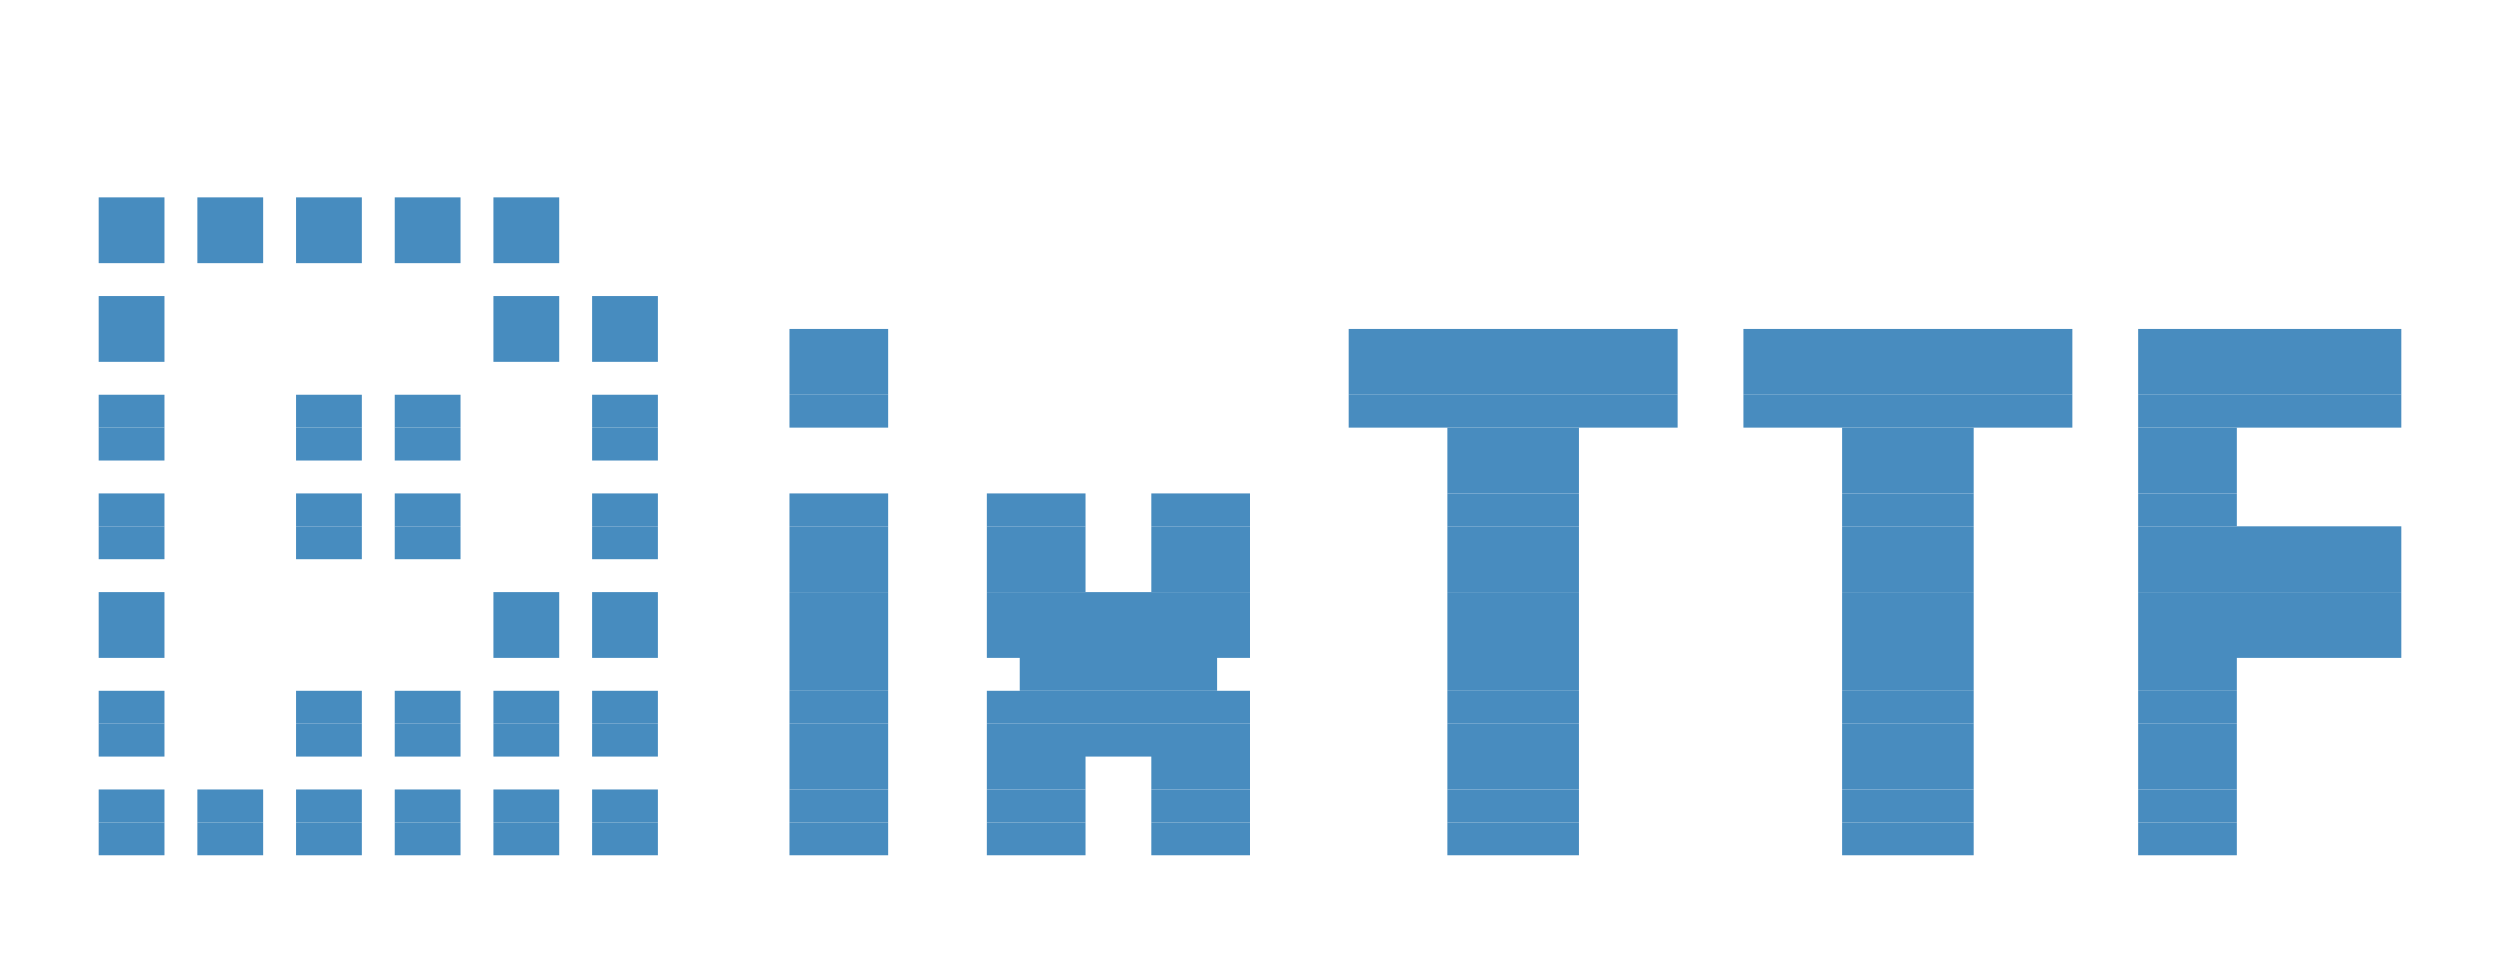
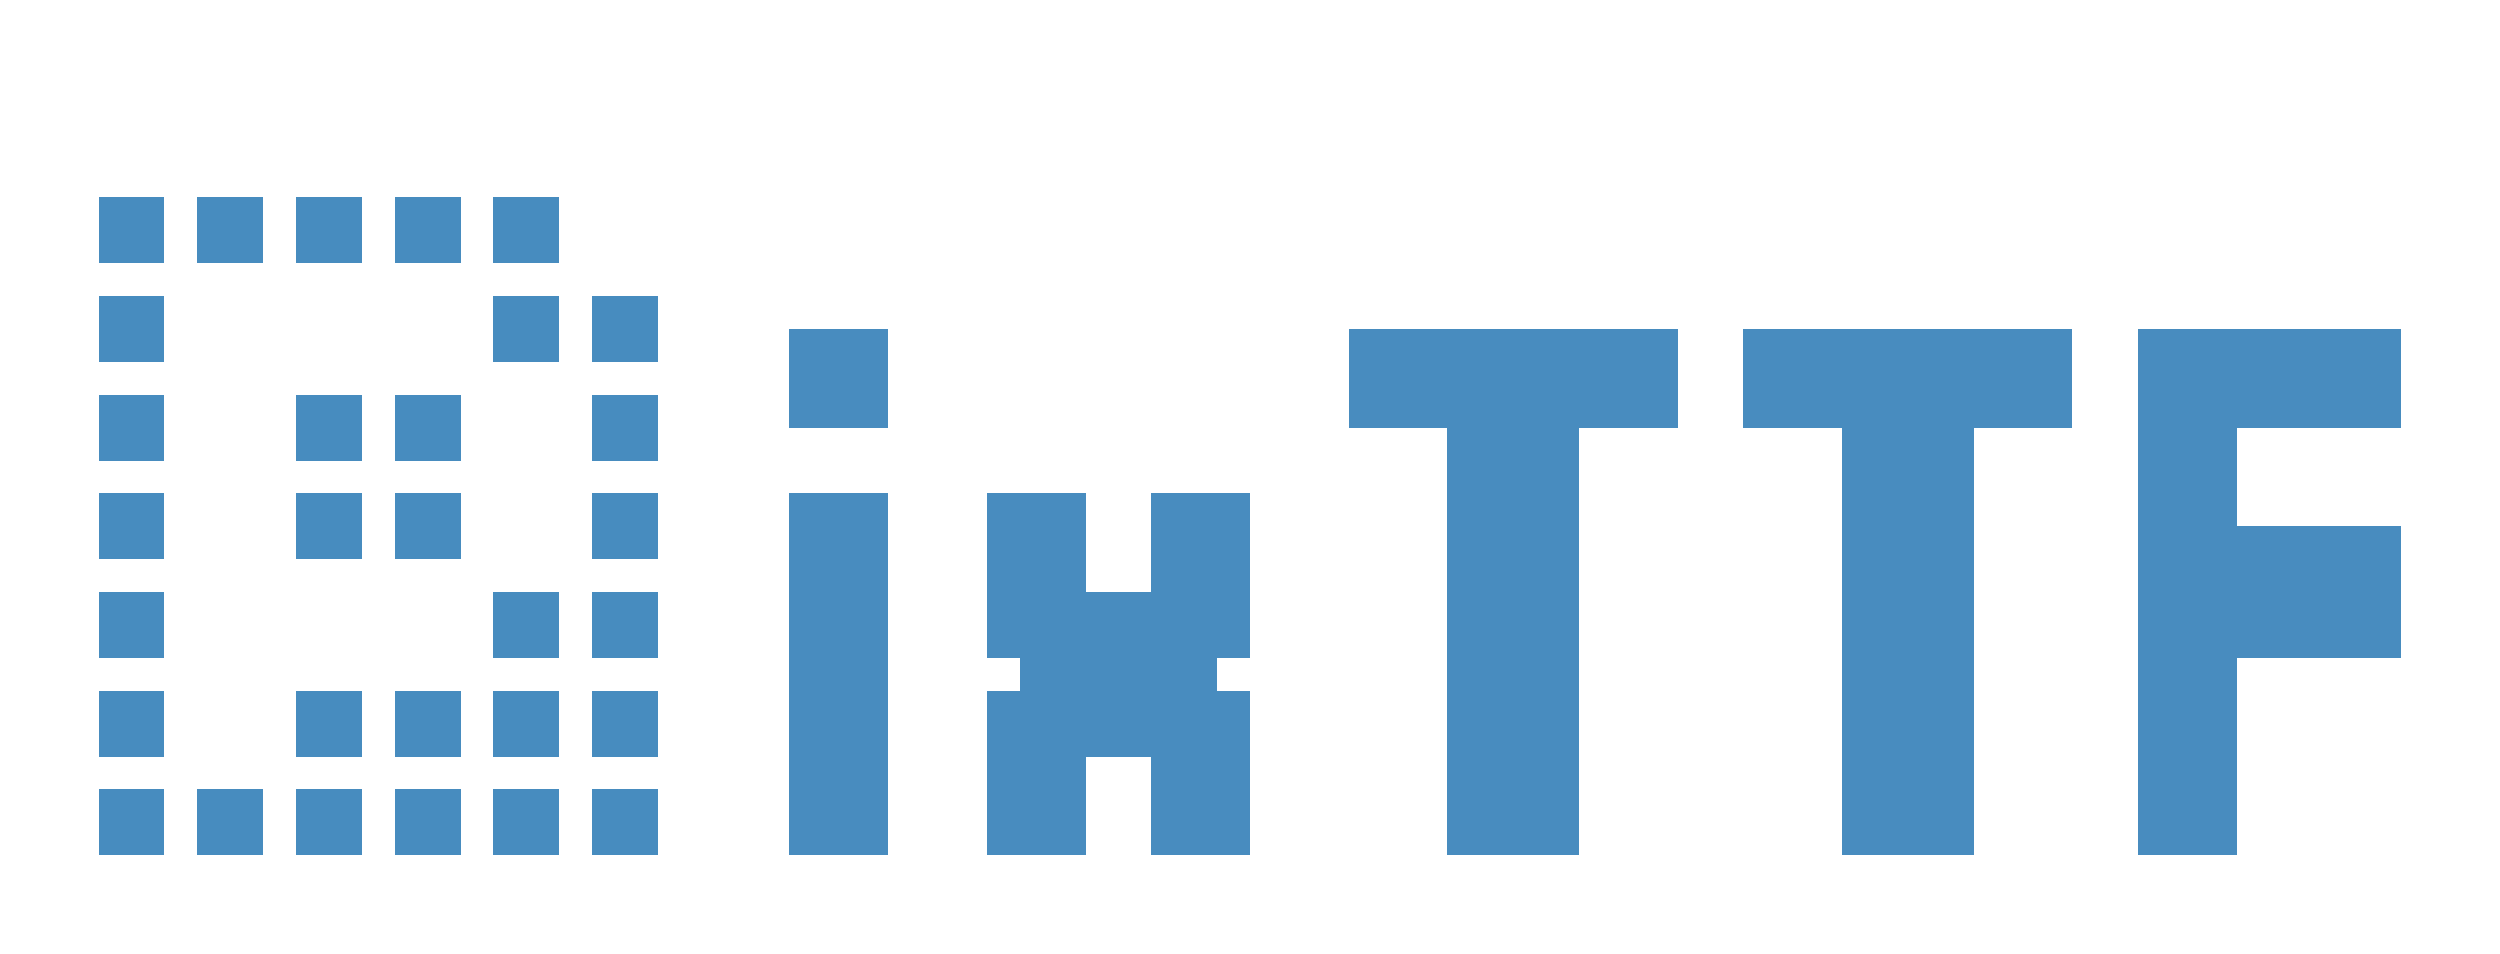
- <svg xmlns="http://www.w3.org/2000/svg" width="76" height="29">
+ <svg xmlns="http://www.w3.org/2000/svg" width="76" height="29" shape-rendering="crispEdges">
  <path d="M3 6h1v1H3zm1 0h1v1H4zm2 0h1v1H6zm1 0h1v1H7zm2 0h1v1H9zm1 0h1v1h-1zm2 0h1v1h-1zm1 0h1v1h-1zm2 0h1v1h-1zm1 0h1v1h-1zM3 7h1v1H3zm1 0h1v1H4zm2 0h1v1H6zm1 0h1v1H7zm2 0h1v1H9zm1 0h1v1h-1zm2 0h1v1h-1zm1 0h1v1h-1zm2 0h1v1h-1zm1 0h1v1h-1zM3 9h1v1H3zm1 0h1v1H4zm11 0h1v1h-1zm1 0h1v1h-1zm2 0h1v1h-1zm1 0h1v1h-1zM3 10h1v1H3zm1 0h1v1H4zm11 0h1v1h-1zm1 0h1v1h-1zm2 0h1v1h-1zm1 0h1v1h-1z" style="fill:#478cbf;opacity:255" />
  <path d="M24 10h1v1h-1zm1 0h1v1h-1zm1 0h1v1h-1zm15 0h1v1h-1zm1 0h1v1h-1zm1 0h1v1h-1zm1 0h1v1h-1zm1 0h1v1h-1zm1 0h1v1h-1zm1 0h1v1h-1zm1 0h1v1h-1zm1 0h1v1h-1zm1 0h1v1h-1zm3 0h1v1h-1zm1 0h1v1h-1zm1 0h1v1h-1zm1 0h1v1h-1zm1 0h1v1h-1zm1 0h1v1h-1zm1 0h1v1h-1zm1 0h1v1h-1zm1 0h1v1h-1zm1 0h1v1h-1zm3 0h1v1h-1zm1 0h1v1h-1zm1 0h1v1h-1zm1 0h1v1h-1zm1 0h1v1h-1zm1 0h1v1h-1zm1 0h1v1h-1zm1 0h1v1h-1zm-48 1h1v1h-1zm1 0h1v1h-1zm1 0h1v1h-1zm15 0h1v1h-1zm1 0h1v1h-1zm1 0h1v1h-1zm1 0h1v1h-1zm1 0h1v1h-1zm1 0h1v1h-1zm1 0h1v1h-1zm1 0h1v1h-1zm1 0h1v1h-1zm1 0h1v1h-1zm3 0h1v1h-1zm1 0h1v1h-1zm1 0h1v1h-1zm1 0h1v1h-1zm1 0h1v1h-1zm1 0h1v1h-1zm1 0h1v1h-1zm1 0h1v1h-1zm1 0h1v1h-1zm1 0h1v1h-1zm3 0h1v1h-1zm1 0h1v1h-1zm1 0h1v1h-1zm1 0h1v1h-1zm1 0h1v1h-1zm1 0h1v1h-1zm1 0h1v1h-1zm1 0h1v1h-1z" style="fill:#488cbf;opacity:255" />
  <path d="M3 12h1v1H3zm1 0h1v1H4zm5 0h1v1H9zm1 0h1v1h-1zm2 0h1v1h-1zm1 0h1v1h-1zm5 0h1v1h-1zm1 0h1v1h-1z" style="fill:#478cbf;opacity:255" />
  <path d="M24 12h1v1h-1zm1 0h1v1h-1zm1 0h1v1h-1zm15 0h1v1h-1zm1 0h1v1h-1zm1 0h1v1h-1zm1 0h1v1h-1zm1 0h1v1h-1zm1 0h1v1h-1zm1 0h1v1h-1zm1 0h1v1h-1zm1 0h1v1h-1zm1 0h1v1h-1zm3 0h1v1h-1zm1 0h1v1h-1zm1 0h1v1h-1zm1 0h1v1h-1zm1 0h1v1h-1zm1 0h1v1h-1zm1 0h1v1h-1zm1 0h1v1h-1zm1 0h1v1h-1zm1 0h1v1h-1zm3 0h1v1h-1zm1 0h1v1h-1zm1 0h1v1h-1zm1 0h1v1h-1zm1 0h1v1h-1zm1 0h1v1h-1zm1 0h1v1h-1zm1 0h1v1h-1z" style="fill:#488cbf;opacity:255" />
  <path d="M3 13h1v1H3zm1 0h1v1H4zm5 0h1v1H9zm1 0h1v1h-1zm2 0h1v1h-1zm1 0h1v1h-1zm5 0h1v1h-1zm1 0h1v1h-1z" style="fill:#478cbf;opacity:255" />
  <path d="M44 13h1v1h-1zm1 0h1v1h-1zm1 0h1v1h-1zm1 0h1v1h-1zm9 0h1v1h-1zm1 0h1v1h-1zm1 0h1v1h-1zm1 0h1v1h-1zm6 0h1v1h-1zm1 0h1v1h-1zm1 0h1v1h-1zm-23 1h1v1h-1zm1 0h1v1h-1zm1 0h1v1h-1zm1 0h1v1h-1zm9 0h1v1h-1zm1 0h1v1h-1zm1 0h1v1h-1zm1 0h1v1h-1zm6 0h1v1h-1zm1 0h1v1h-1zm1 0h1v1h-1z" style="fill:#488cbf;opacity:255" />
  <path d="M3 15h1v1H3zm1 0h1v1H4zm5 0h1v1H9zm1 0h1v1h-1zm2 0h1v1h-1zm1 0h1v1h-1zm5 0h1v1h-1zm1 0h1v1h-1z" style="fill:#478cbf;opacity:255" />
  <path d="M24 15h1v1h-1zm1 0h1v1h-1zm1 0h1v1h-1zm4 0h1v1h-1zm1 0h1v1h-1zm1 0h1v1h-1zm3 0h1v1h-1zm1 0h1v1h-1zm1 0h1v1h-1zm7 0h1v1h-1zm1 0h1v1h-1zm1 0h1v1h-1zm1 0h1v1h-1zm9 0h1v1h-1zm1 0h1v1h-1zm1 0h1v1h-1zm1 0h1v1h-1zm6 0h1v1h-1zm1 0h1v1h-1zm1 0h1v1h-1z" style="fill:#488cbf;opacity:255" />
  <path d="M3 16h1v1H3zm1 0h1v1H4zm5 0h1v1H9zm1 0h1v1h-1zm2 0h1v1h-1zm1 0h1v1h-1zm5 0h1v1h-1zm1 0h1v1h-1z" style="fill:#478cbf;opacity:255" />
  <path d="M24 16h1v1h-1zm1 0h1v1h-1zm1 0h1v1h-1zm4 0h1v1h-1zm1 0h1v1h-1zm1 0h1v1h-1zm3 0h1v1h-1zm1 0h1v1h-1zm1 0h1v1h-1zm7 0h1v1h-1zm1 0h1v1h-1zm1 0h1v1h-1zm1 0h1v1h-1zm9 0h1v1h-1zm1 0h1v1h-1zm1 0h1v1h-1zm1 0h1v1h-1zm6 0h1v1h-1zm1 0h1v1h-1zm1 0h1v1h-1zm1 0h1v1h-1zm1 0h1v1h-1zm1 0h1v1h-1zm1 0h1v1h-1zm1 0h1v1h-1zm-48 1h1v1h-1zm1 0h1v1h-1zm1 0h1v1h-1zm4 0h1v1h-1zm1 0h1v1h-1zm1 0h1v1h-1zm3 0h1v1h-1zm1 0h1v1h-1zm1 0h1v1h-1zm7 0h1v1h-1zm1 0h1v1h-1zm1 0h1v1h-1zm1 0h1v1h-1zm9 0h1v1h-1zm1 0h1v1h-1zm1 0h1v1h-1zm1 0h1v1h-1zm6 0h1v1h-1zm1 0h1v1h-1zm1 0h1v1h-1zm1 0h1v1h-1zm1 0h1v1h-1zm1 0h1v1h-1zm1 0h1v1h-1zm1 0h1v1h-1z" style="fill:#488cbf;opacity:255" />
  <path d="M3 18h1v1H3zm1 0h1v1H4zm11 0h1v1h-1zm1 0h1v1h-1zm2 0h1v1h-1zm1 0h1v1h-1z" style="fill:#478cbf;opacity:255" />
  <path d="M24 18h1v1h-1zm1 0h1v1h-1zm1 0h1v1h-1zm4 0h1v1h-1zm1 0h1v1h-1zm1 0h1v1h-1zm1 0h1v1h-1zm1 0h1v1h-1zm1 0h1v1h-1zm1 0h1v1h-1zm1 0h1v1h-1zm7 0h1v1h-1zm1 0h1v1h-1zm1 0h1v1h-1zm1 0h1v1h-1zm9 0h1v1h-1zm1 0h1v1h-1zm1 0h1v1h-1zm1 0h1v1h-1zm6 0h1v1h-1zm1 0h1v1h-1zm1 0h1v1h-1zm1 0h1v1h-1zm1 0h1v1h-1zm1 0h1v1h-1zm1 0h1v1h-1zm1 0h1v1h-1z" style="fill:#488cbf;opacity:255" />
  <path d="M3 19h1v1H3zm1 0h1v1H4zm11 0h1v1h-1zm1 0h1v1h-1zm2 0h1v1h-1zm1 0h1v1h-1z" style="fill:#478cbf;opacity:255" />
  <path d="M24 19h1v1h-1zm1 0h1v1h-1zm1 0h1v1h-1zm4 0h1v1h-1zm1 0h1v1h-1zm1 0h1v1h-1zm1 0h1v1h-1zm1 0h1v1h-1zm1 0h1v1h-1zm1 0h1v1h-1zm1 0h1v1h-1zm7 0h1v1h-1zm1 0h1v1h-1zm1 0h1v1h-1zm1 0h1v1h-1zm9 0h1v1h-1zm1 0h1v1h-1zm1 0h1v1h-1zm1 0h1v1h-1zm6 0h1v1h-1zm1 0h1v1h-1zm1 0h1v1h-1zm1 0h1v1h-1zm1 0h1v1h-1zm1 0h1v1h-1zm1 0h1v1h-1zm1 0h1v1h-1zm-48 1h1v1h-1zm1 0h1v1h-1zm1 0h1v1h-1zm5 0h1v1h-1zm1 0h1v1h-1zm1 0h1v1h-1zm1 0h1v1h-1zm1 0h1v1h-1zm1 0h1v1h-1zm8 0h1v1h-1zm1 0h1v1h-1zm1 0h1v1h-1zm1 0h1v1h-1zm9 0h1v1h-1zm1 0h1v1h-1zm1 0h1v1h-1zm1 0h1v1h-1zm6 0h1v1h-1zm1 0h1v1h-1zm1 0h1v1h-1z" style="fill:#488cbf;opacity:255" />
  <path d="M3 21h1v1H3zm1 0h1v1H4zm5 0h1v1H9zm1 0h1v1h-1zm2 0h1v1h-1zm1 0h1v1h-1zm2 0h1v1h-1zm1 0h1v1h-1zm2 0h1v1h-1zm1 0h1v1h-1z" style="fill:#478cbf;opacity:255" />
  <path d="M24 21h1v1h-1zm1 0h1v1h-1zm1 0h1v1h-1zm4 0h1v1h-1zm1 0h1v1h-1zm1 0h1v1h-1zm1 0h1v1h-1zm1 0h1v1h-1zm1 0h1v1h-1zm1 0h1v1h-1zm1 0h1v1h-1zm7 0h1v1h-1zm1 0h1v1h-1zm1 0h1v1h-1zm1 0h1v1h-1zm9 0h1v1h-1zm1 0h1v1h-1zm1 0h1v1h-1zm1 0h1v1h-1zm6 0h1v1h-1zm1 0h1v1h-1zm1 0h1v1h-1z" style="fill:#488cbf;opacity:255" />
  <path d="M3 22h1v1H3zm1 0h1v1H4zm5 0h1v1H9zm1 0h1v1h-1zm2 0h1v1h-1zm1 0h1v1h-1zm2 0h1v1h-1zm1 0h1v1h-1zm2 0h1v1h-1zm1 0h1v1h-1z" style="fill:#478cbf;opacity:255" />
  <path d="M24 22h1v1h-1zm1 0h1v1h-1zm1 0h1v1h-1zm4 0h1v1h-1zm1 0h1v1h-1zm1 0h1v1h-1zm1 0h1v1h-1zm1 0h1v1h-1zm1 0h1v1h-1zm1 0h1v1h-1zm1 0h1v1h-1zm7 0h1v1h-1zm1 0h1v1h-1zm1 0h1v1h-1zm1 0h1v1h-1zm9 0h1v1h-1zm1 0h1v1h-1zm1 0h1v1h-1zm1 0h1v1h-1zm6 0h1v1h-1zm1 0h1v1h-1zm1 0h1v1h-1zm-43 1h1v1h-1zm1 0h1v1h-1zm1 0h1v1h-1zm4 0h1v1h-1zm1 0h1v1h-1zm1 0h1v1h-1zm3 0h1v1h-1zm1 0h1v1h-1zm1 0h1v1h-1zm7 0h1v1h-1zm1 0h1v1h-1zm1 0h1v1h-1zm1 0h1v1h-1zm9 0h1v1h-1zm1 0h1v1h-1zm1 0h1v1h-1zm1 0h1v1h-1zm6 0h1v1h-1zm1 0h1v1h-1zm1 0h1v1h-1z" style="fill:#488cbf;opacity:255" />
  <path d="M3 24h1v1H3zm1 0h1v1H4zm2 0h1v1H6zm1 0h1v1H7zm2 0h1v1H9zm1 0h1v1h-1zm2 0h1v1h-1zm1 0h1v1h-1zm2 0h1v1h-1zm1 0h1v1h-1zm2 0h1v1h-1zm1 0h1v1h-1z" style="fill:#478cbf;opacity:255" />
  <path d="M24 24h1v1h-1zm1 0h1v1h-1zm1 0h1v1h-1zm4 0h1v1h-1zm1 0h1v1h-1zm1 0h1v1h-1zm3 0h1v1h-1zm1 0h1v1h-1zm1 0h1v1h-1zm7 0h1v1h-1zm1 0h1v1h-1zm1 0h1v1h-1zm1 0h1v1h-1zm9 0h1v1h-1zm1 0h1v1h-1zm1 0h1v1h-1zm1 0h1v1h-1zm6 0h1v1h-1zm1 0h1v1h-1zm1 0h1v1h-1z" style="fill:#488cbf;opacity:255" />
  <path d="M3 25h1v1H3zm1 0h1v1H4zm2 0h1v1H6zm1 0h1v1H7zm2 0h1v1H9zm1 0h1v1h-1zm2 0h1v1h-1zm1 0h1v1h-1zm2 0h1v1h-1zm1 0h1v1h-1zm2 0h1v1h-1zm1 0h1v1h-1z" style="fill:#478cbf;opacity:255" />
  <path d="M24 25h1v1h-1zm1 0h1v1h-1zm1 0h1v1h-1zm4 0h1v1h-1zm1 0h1v1h-1zm1 0h1v1h-1zm3 0h1v1h-1zm1 0h1v1h-1zm1 0h1v1h-1zm7 0h1v1h-1zm1 0h1v1h-1zm1 0h1v1h-1zm1 0h1v1h-1zm9 0h1v1h-1zm1 0h1v1h-1zm1 0h1v1h-1zm1 0h1v1h-1zm6 0h1v1h-1zm1 0h1v1h-1zm1 0h1v1h-1z" style="fill:#488cbf;opacity:255" />
</svg>
